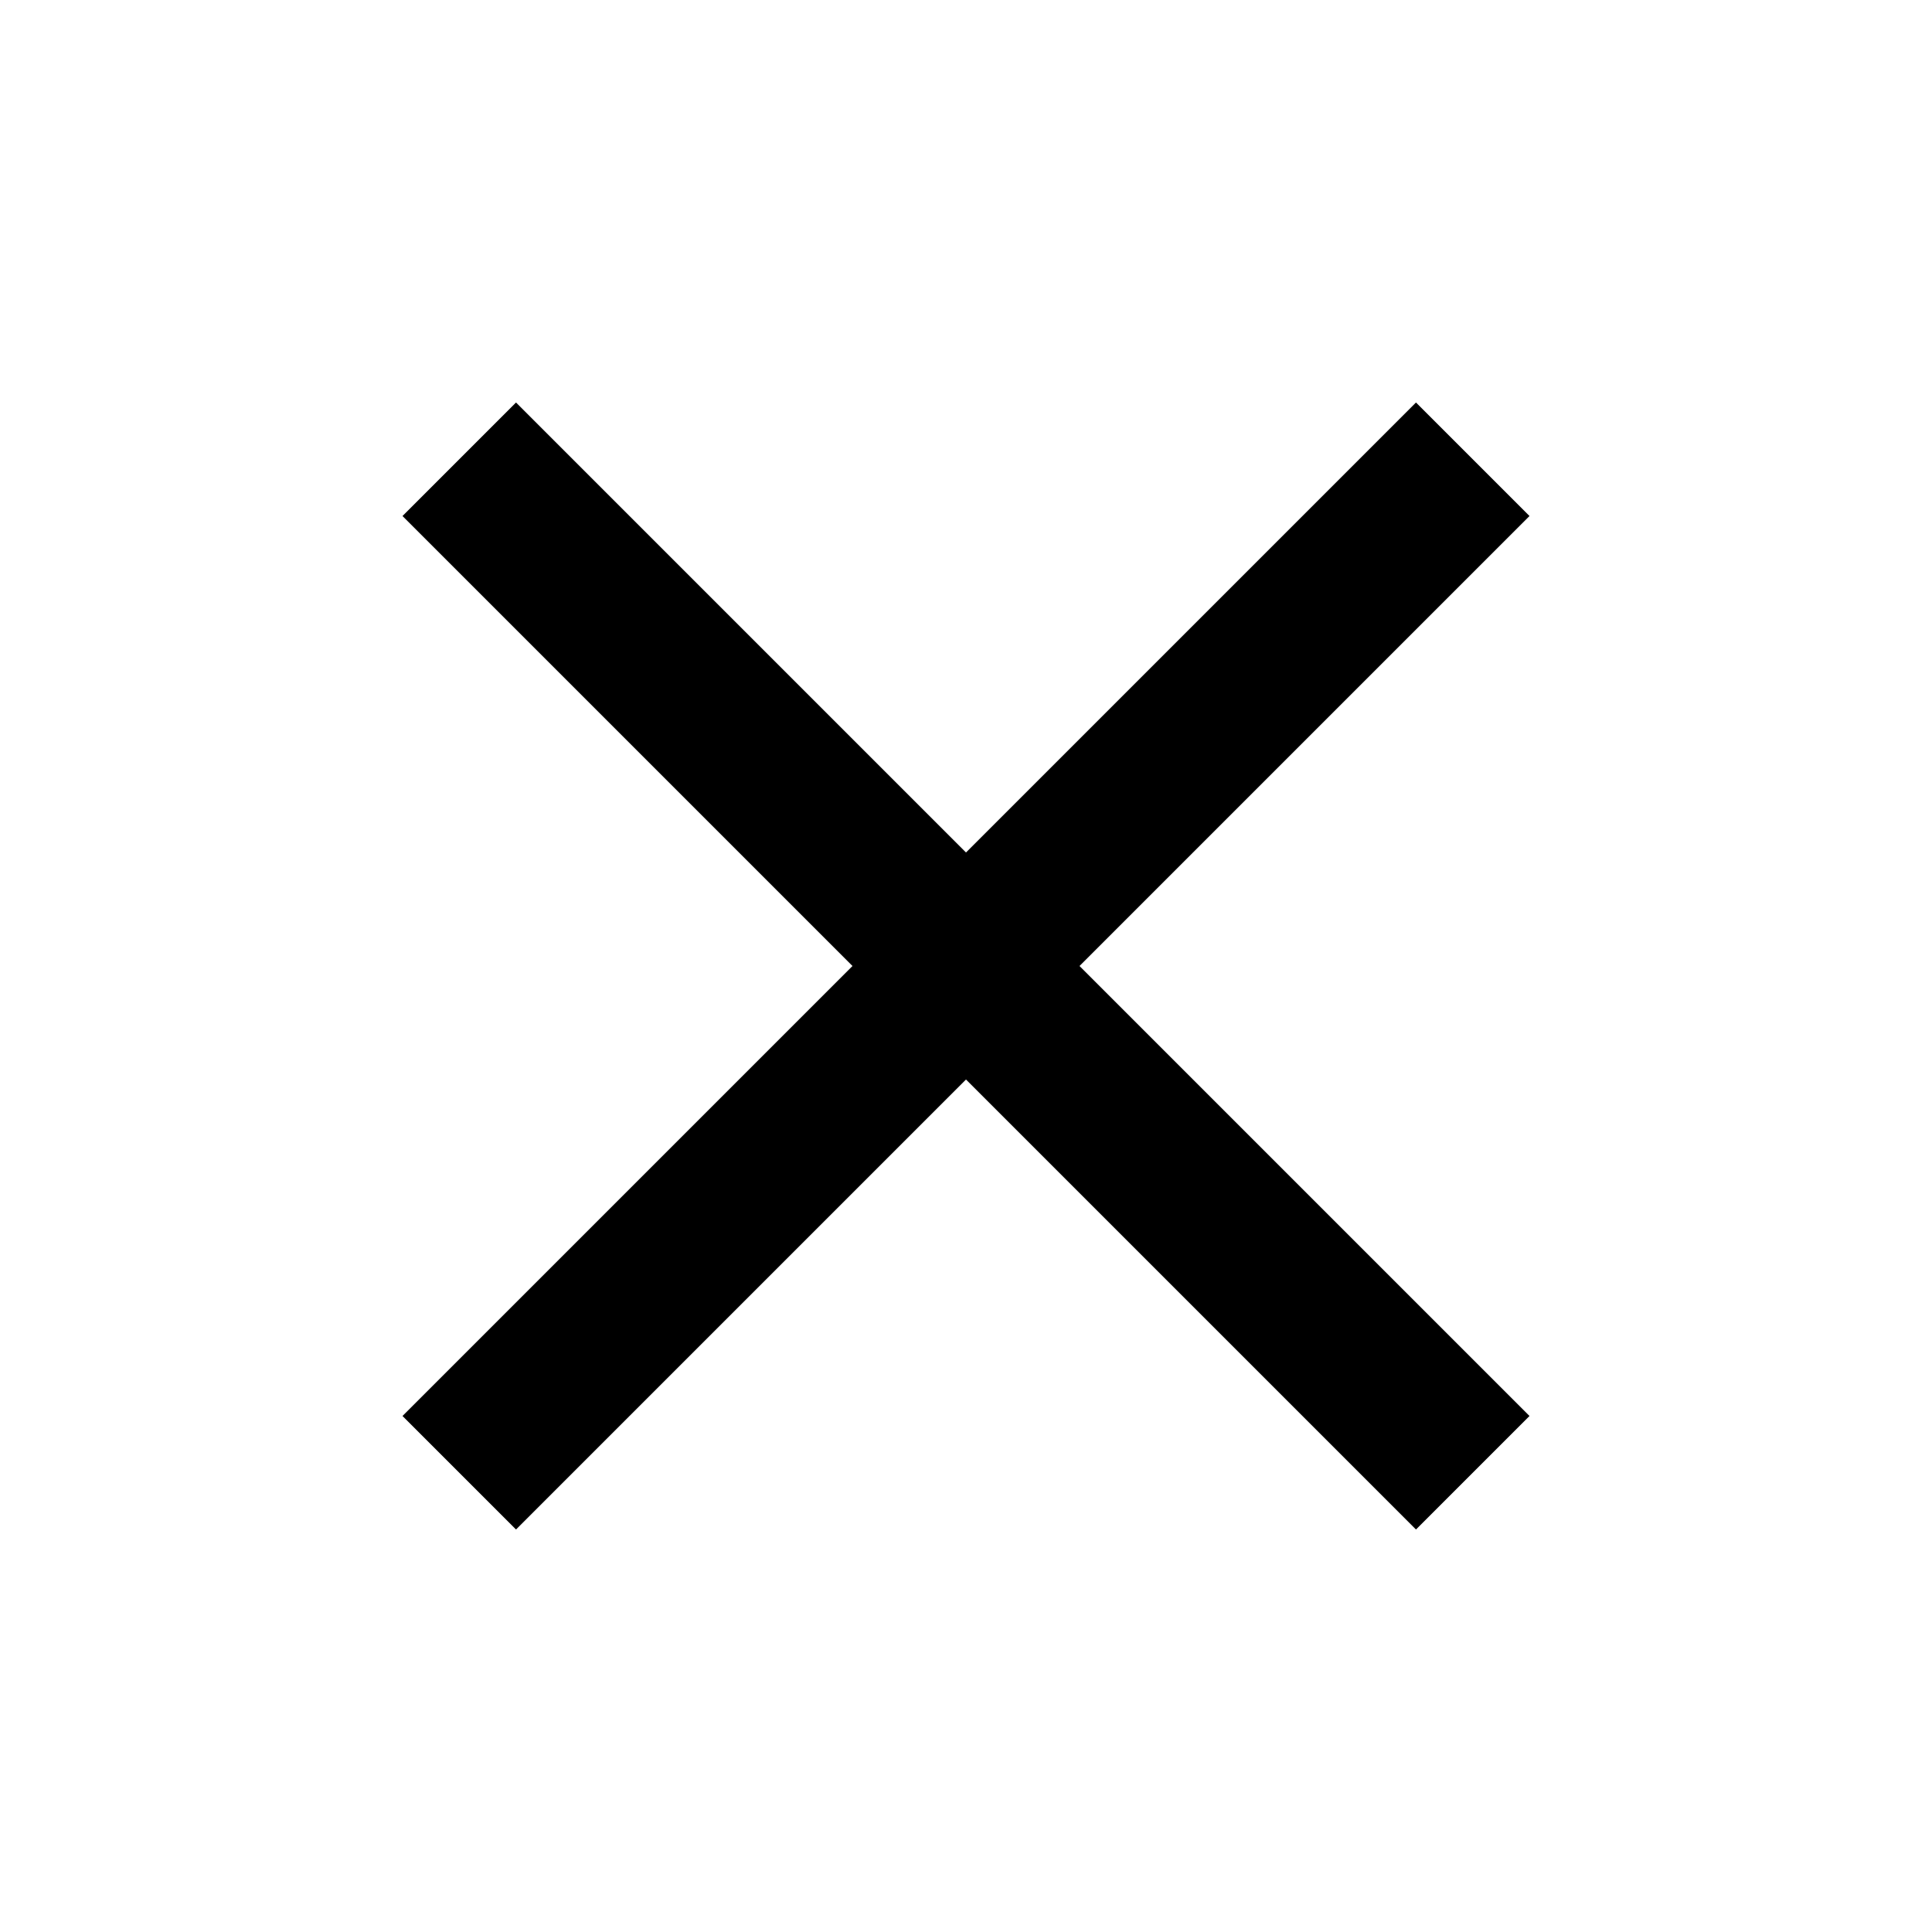
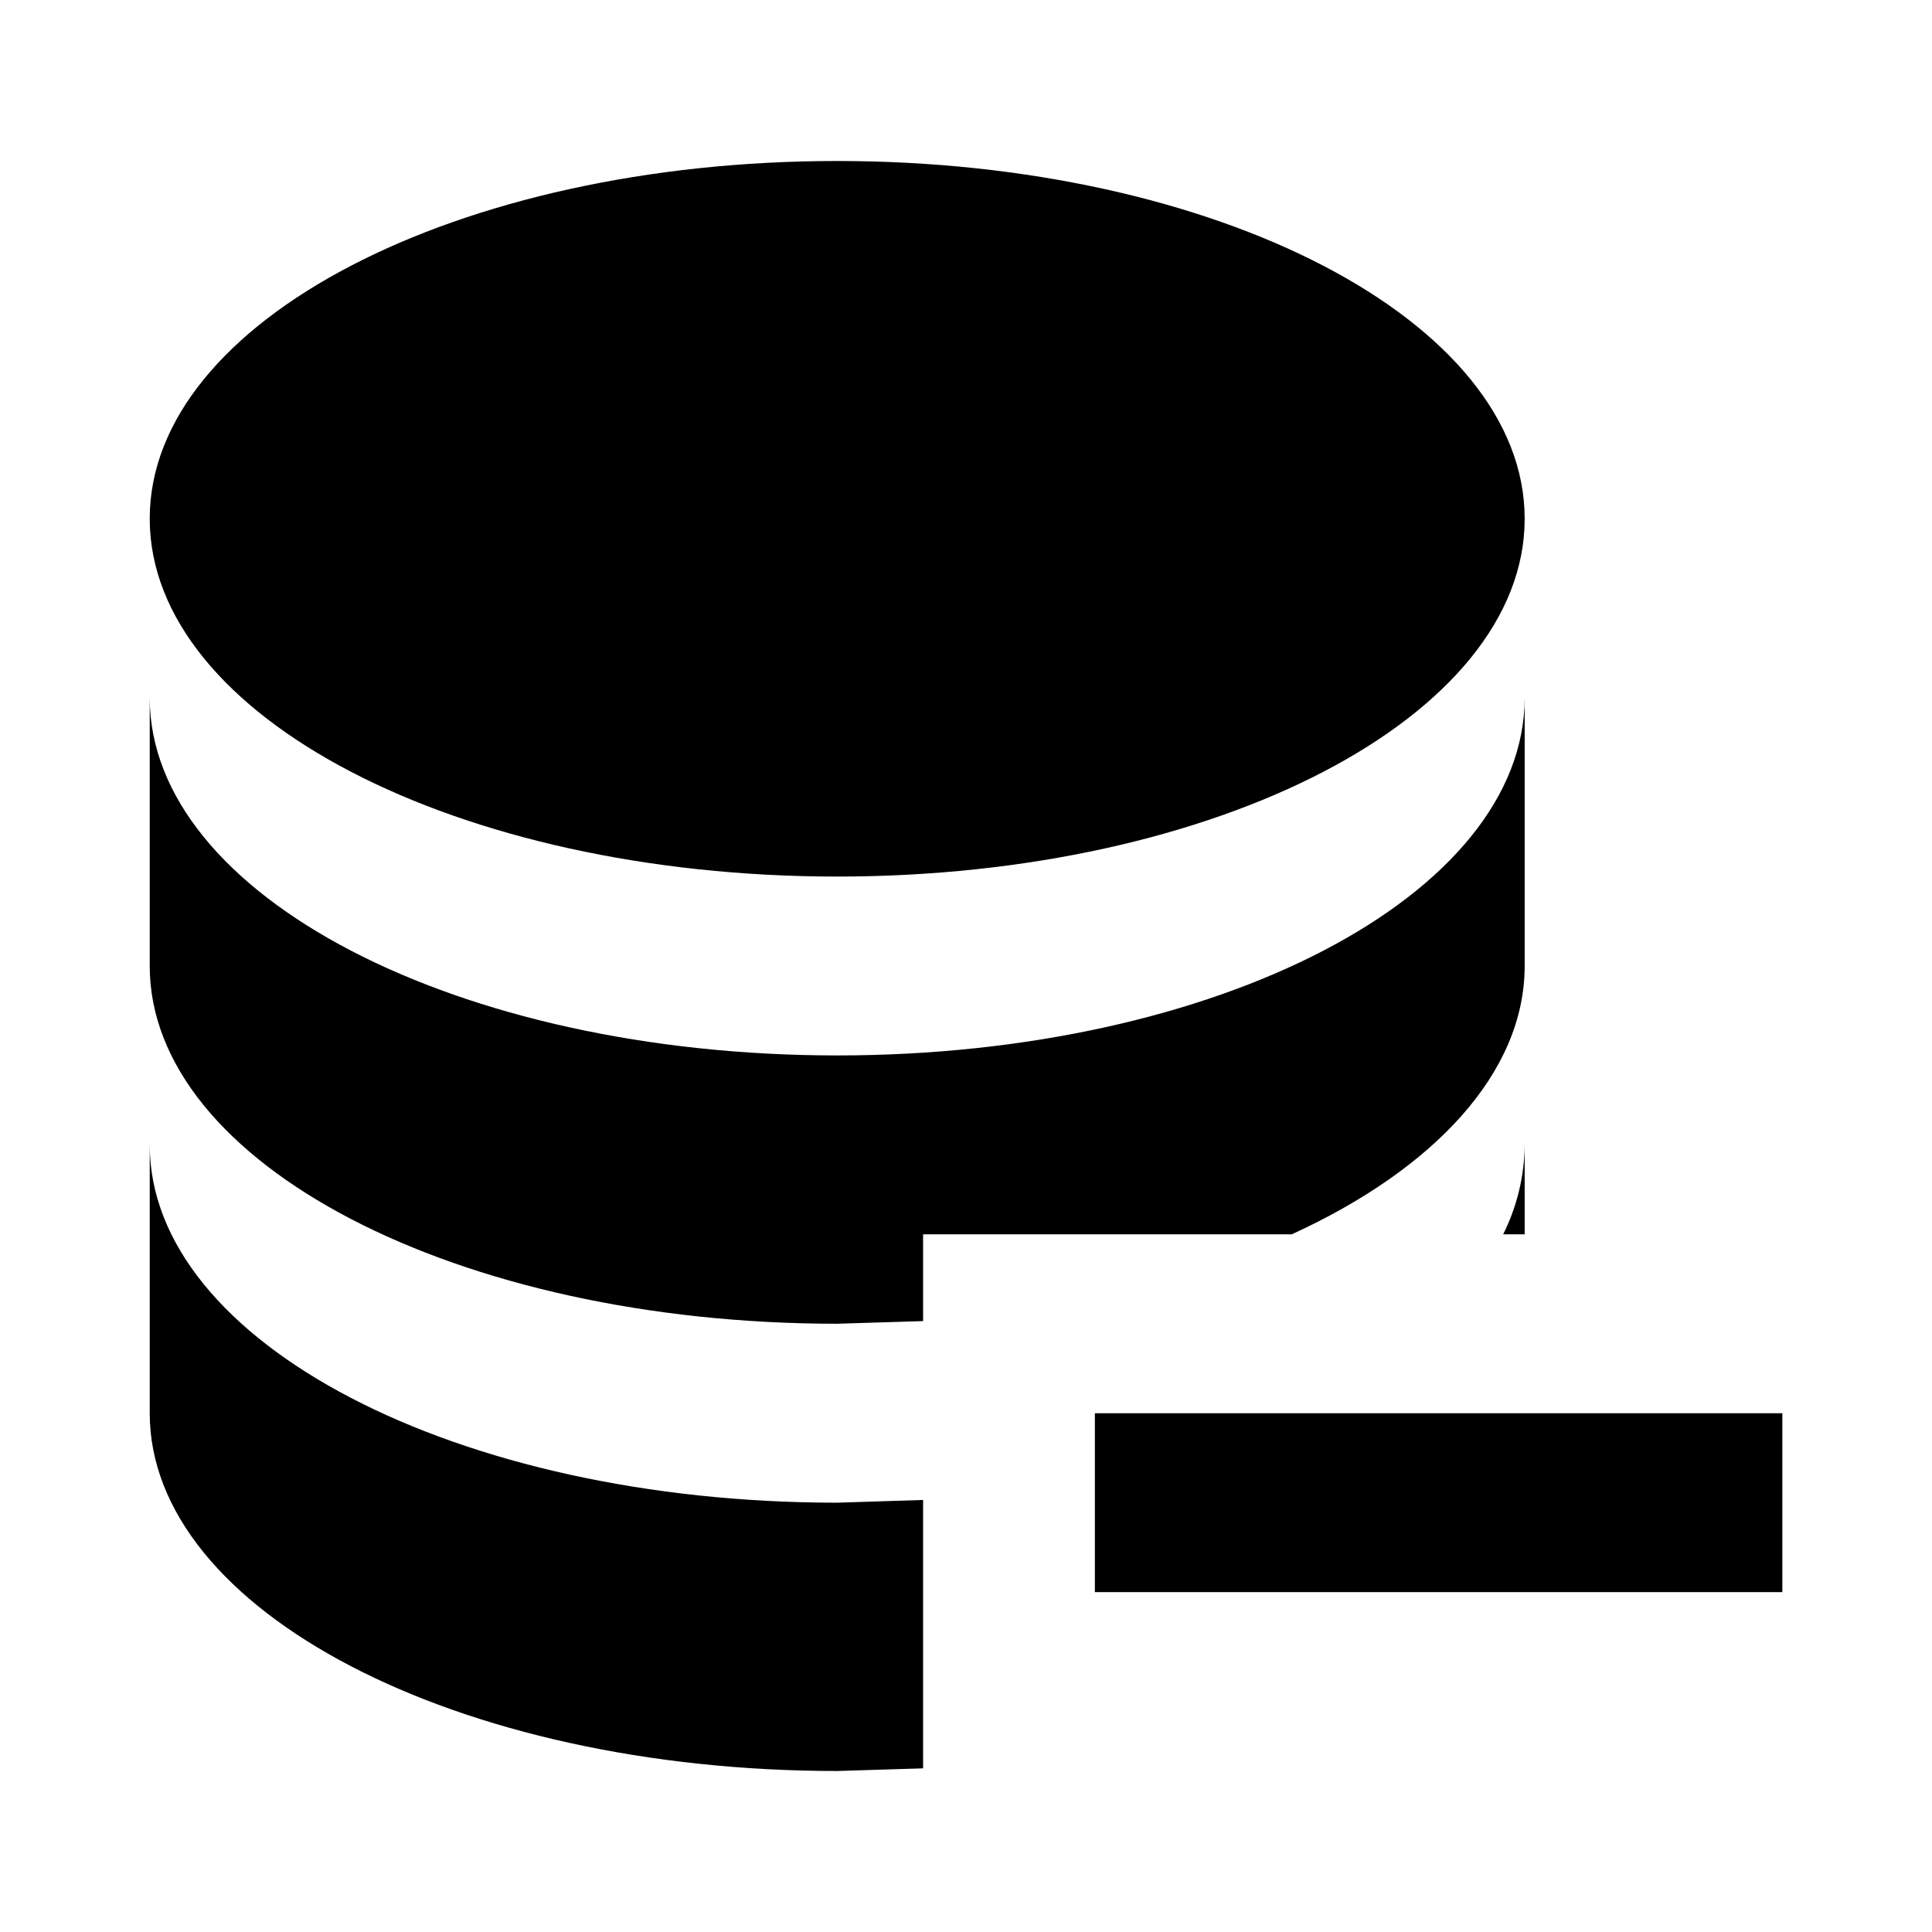
<svg xmlns="http://www.w3.org/2000/svg" viewBox="0 0 24 24">
-   <path d="M19 6.41L17.59 5 12 10.59 6.41 5 5 6.41 10.59 12 5 17.59 6.41 19 12 13.41 17.59 19 19 17.59 13.41 12z" />
  <path d="M0 0h24v24H0z" fill="none" />
+   <path d="M13.601 17.556h8.54v2.222h-8.54zM10.4 2c4.718 0 8.54 1.989 8.54 4.444 0 2.456-3.822 4.445-8.54 4.445-4.719 0-8.54-1.989-8.54-4.445C1.858 3.99 5.68 2 10.398 2zM1.86 8.667c0 2.455 3.821 4.444 8.54 4.444 4.718 0 8.54-1.989 8.54-4.444V12c0 1.322-1.12 2.522-2.893 3.333h-4.58v1.078l-1.067.033c-4.719 0-8.54-1.988-8.54-4.444zm0 5.555c0 2.456 3.821 4.445 8.54 4.445l1.067-.034v3.334L10.4 22c-4.719 0-8.54-1.989-8.54-4.444zm17.08 0v1.111h-.267a2.53 2.53 0 00.267-1.11z" />
</svg>
